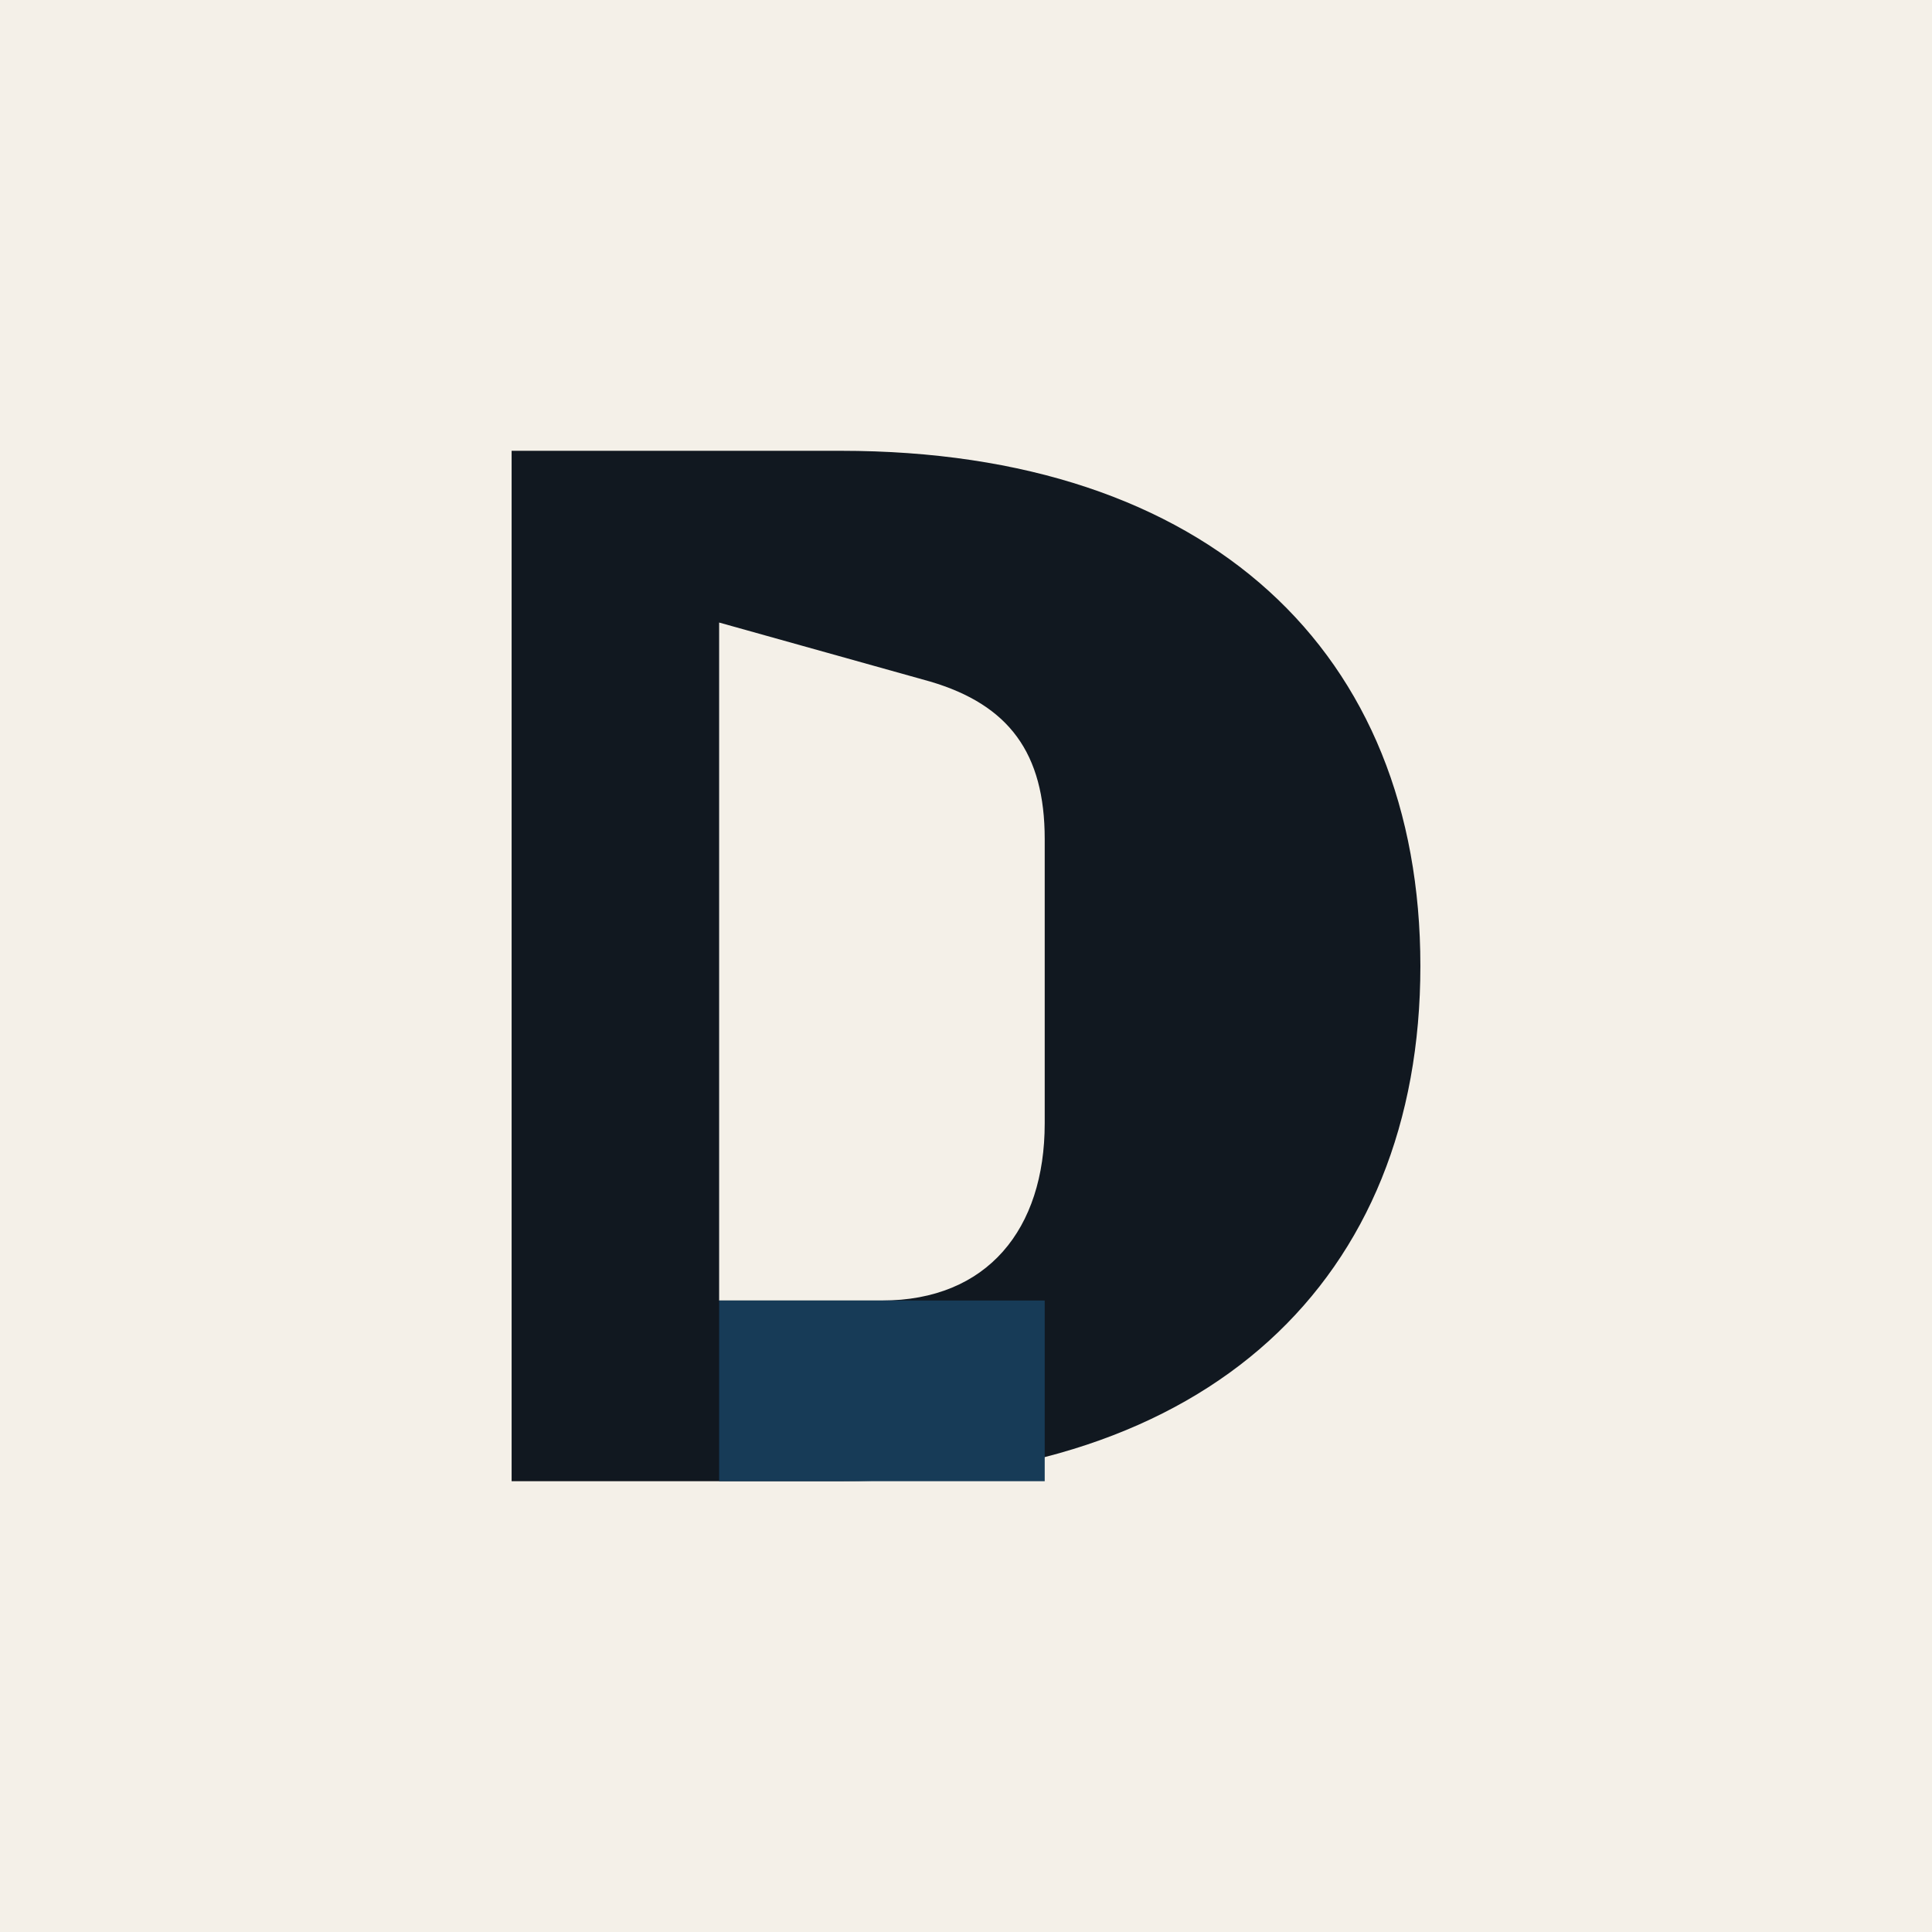
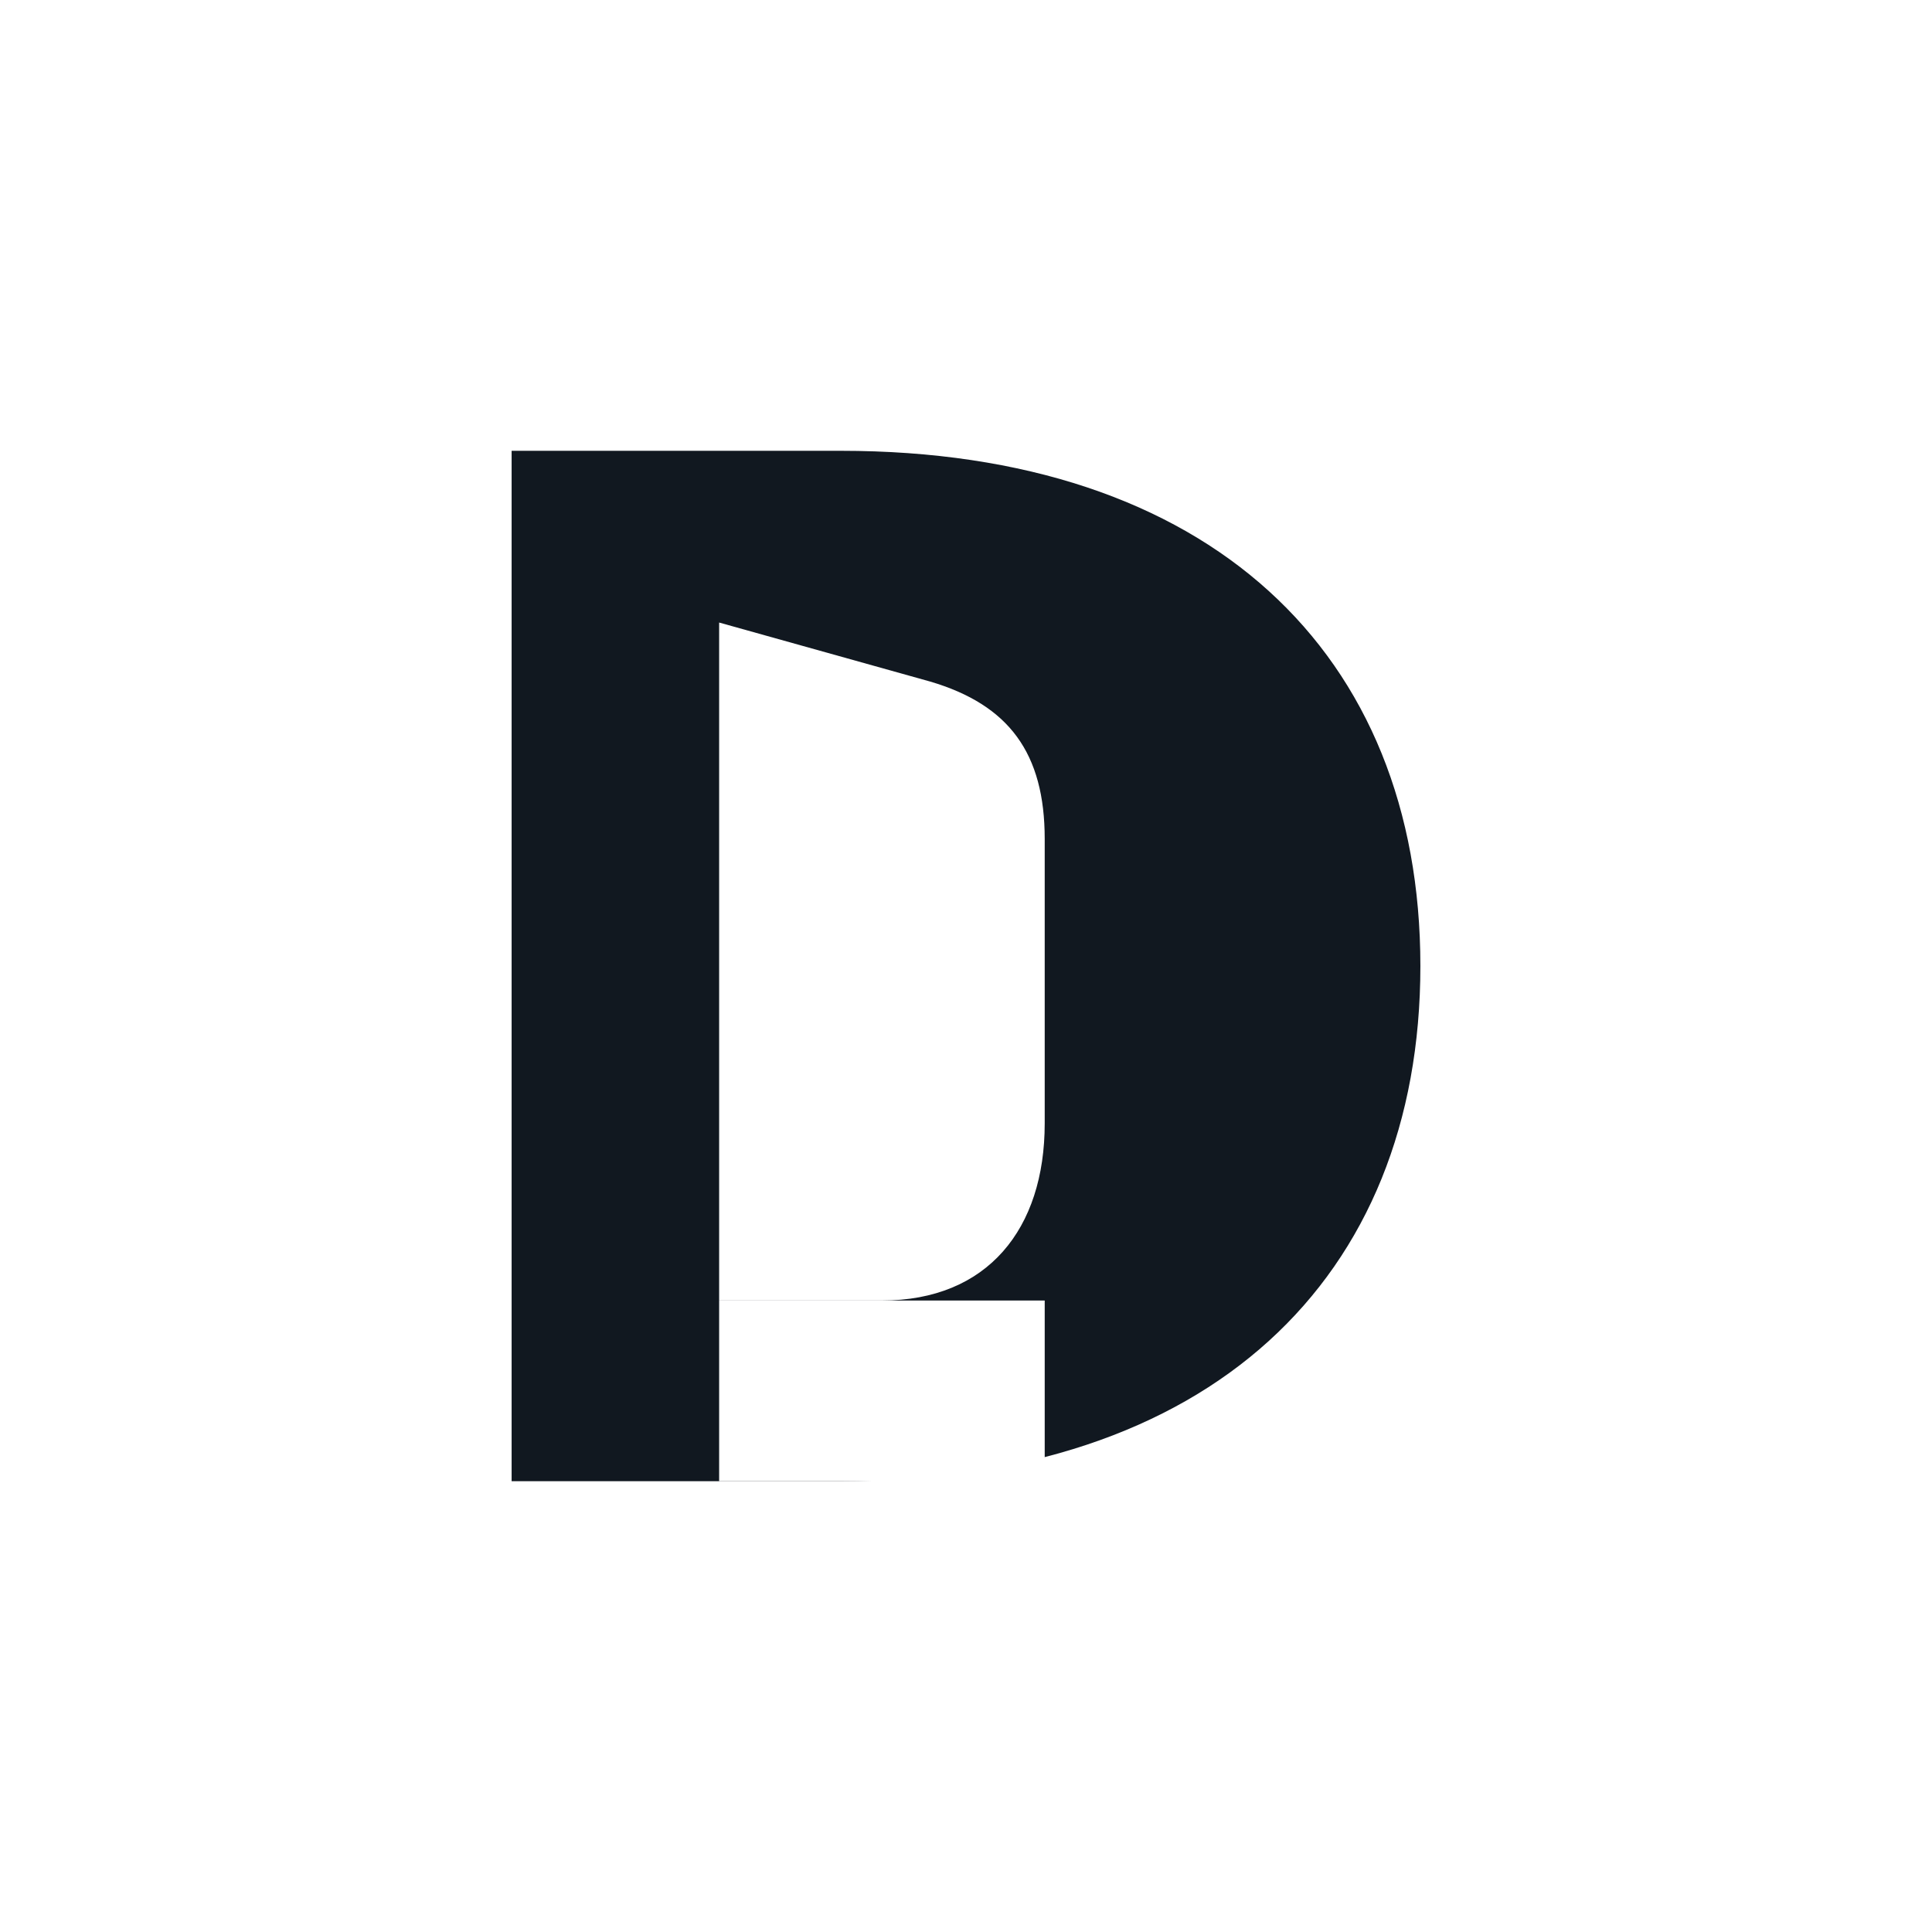
<svg xmlns="http://www.w3.org/2000/svg" viewBox="0 0 1080 1080" role="img" aria-label="Dukenim">
-   <rect width="1080" height="1080" fill="#F4F0E8" />
+   <rect width="1080" height="1080" fill="#FFFFFF" />
  <path fill="#111820" fill-rule="evenodd" d="M286 252H470C676 252 794 365 794 540S676 828 470 828H286V252Zm116 96V727H493C552 727 584 687 584 628V469C584 421 564 394 520 381L402 348Z" />
-   <path fill="#173B57" d="M402 727H584V828H402Z" />
+   <path fill="#FFFFFF" d="M402 727H584V828H402Z" />
</svg>
